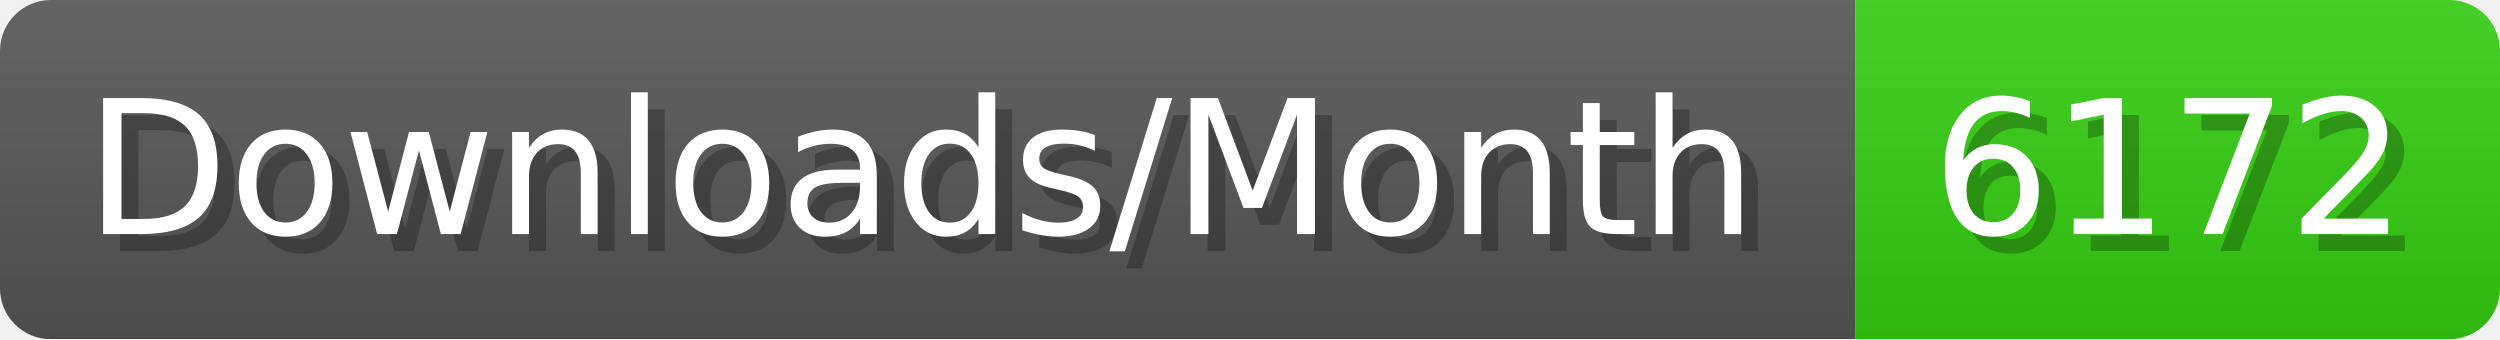
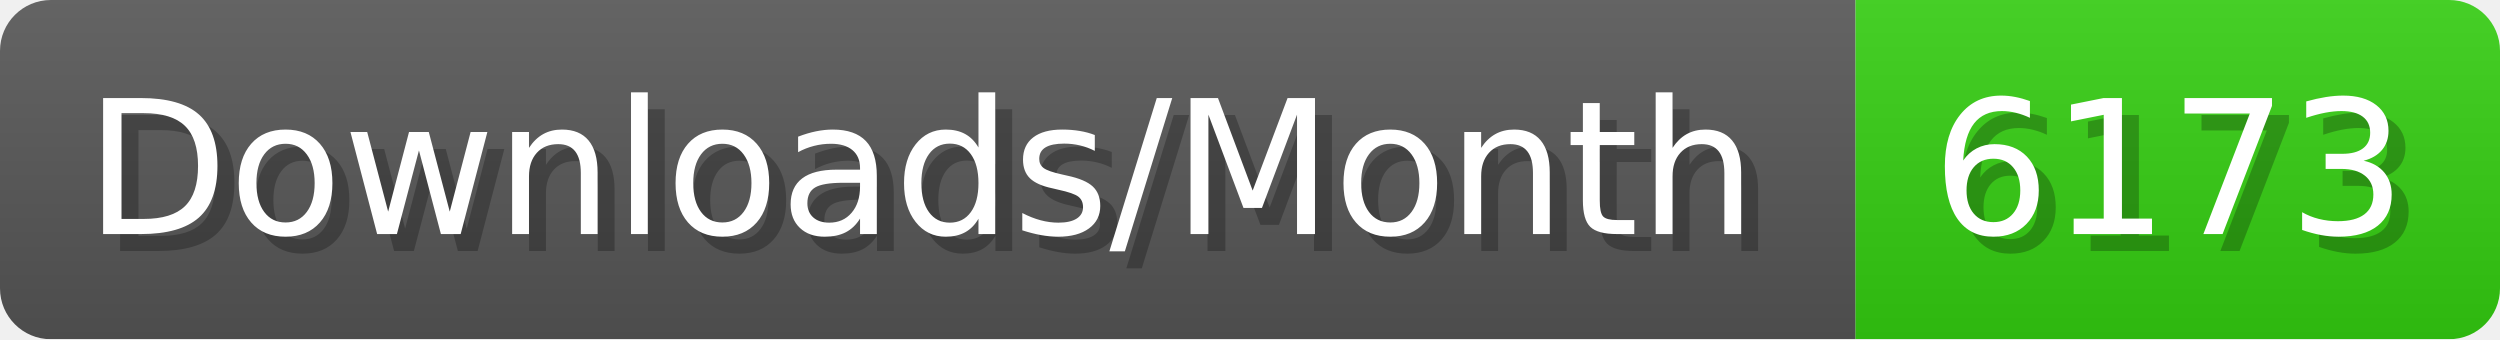
- <svg xmlns="http://www.w3.org/2000/svg" width="147.4" height="20" viewBox="0 0 1474 200" role="img" aria-label="Downloads/Month: 6172">
+ <svg xmlns="http://www.w3.org/2000/svg" width="147.4" height="20" viewBox="0 0 1474 200" role="img" aria-label="Downloads/Month: 6173">
  <linearGradient id="YlXUI" x2="0" y2="100%">
    <stop offset="0" stop-opacity=".1" stop-color="#EEE" />
    <stop offset="1" stop-opacity=".1" />
  </linearGradient>
  <mask id="JHhop">
    <rect width="1474" height="200" rx="30" fill="#FFF" />
  </mask>
  <g mask="url(#JHhop)">
    <rect width="1094" height="200" fill="#555" />
    <rect width="380" height="200" fill="#3C1" x="1094" />
    <rect width="1474" height="200" fill="url(#YlXUI)" />
  </g>
  <g aria-hidden="true" fill="#fff" text-anchor="start" font-family="Verdana,DejaVu Sans,sans-serif" font-size="110">
    <text x="60" y="148" textLength="994" fill="#000" opacity="0.25">Downloads/Month</text>
    <text x="50" y="138" textLength="994">Downloads/Month</text>
-     <text x="1149" y="148" textLength="280" fill="#000" opacity="0.25">6172</text>
-     <text x="1139" y="138" textLength="280">6172</text>
+     <text x="1149" y="148" textLength="280" fill="#000" opacity="0.25">6173</text>
+     <text x="1139" y="138" textLength="280">6173</text>
  </g>
</svg>
